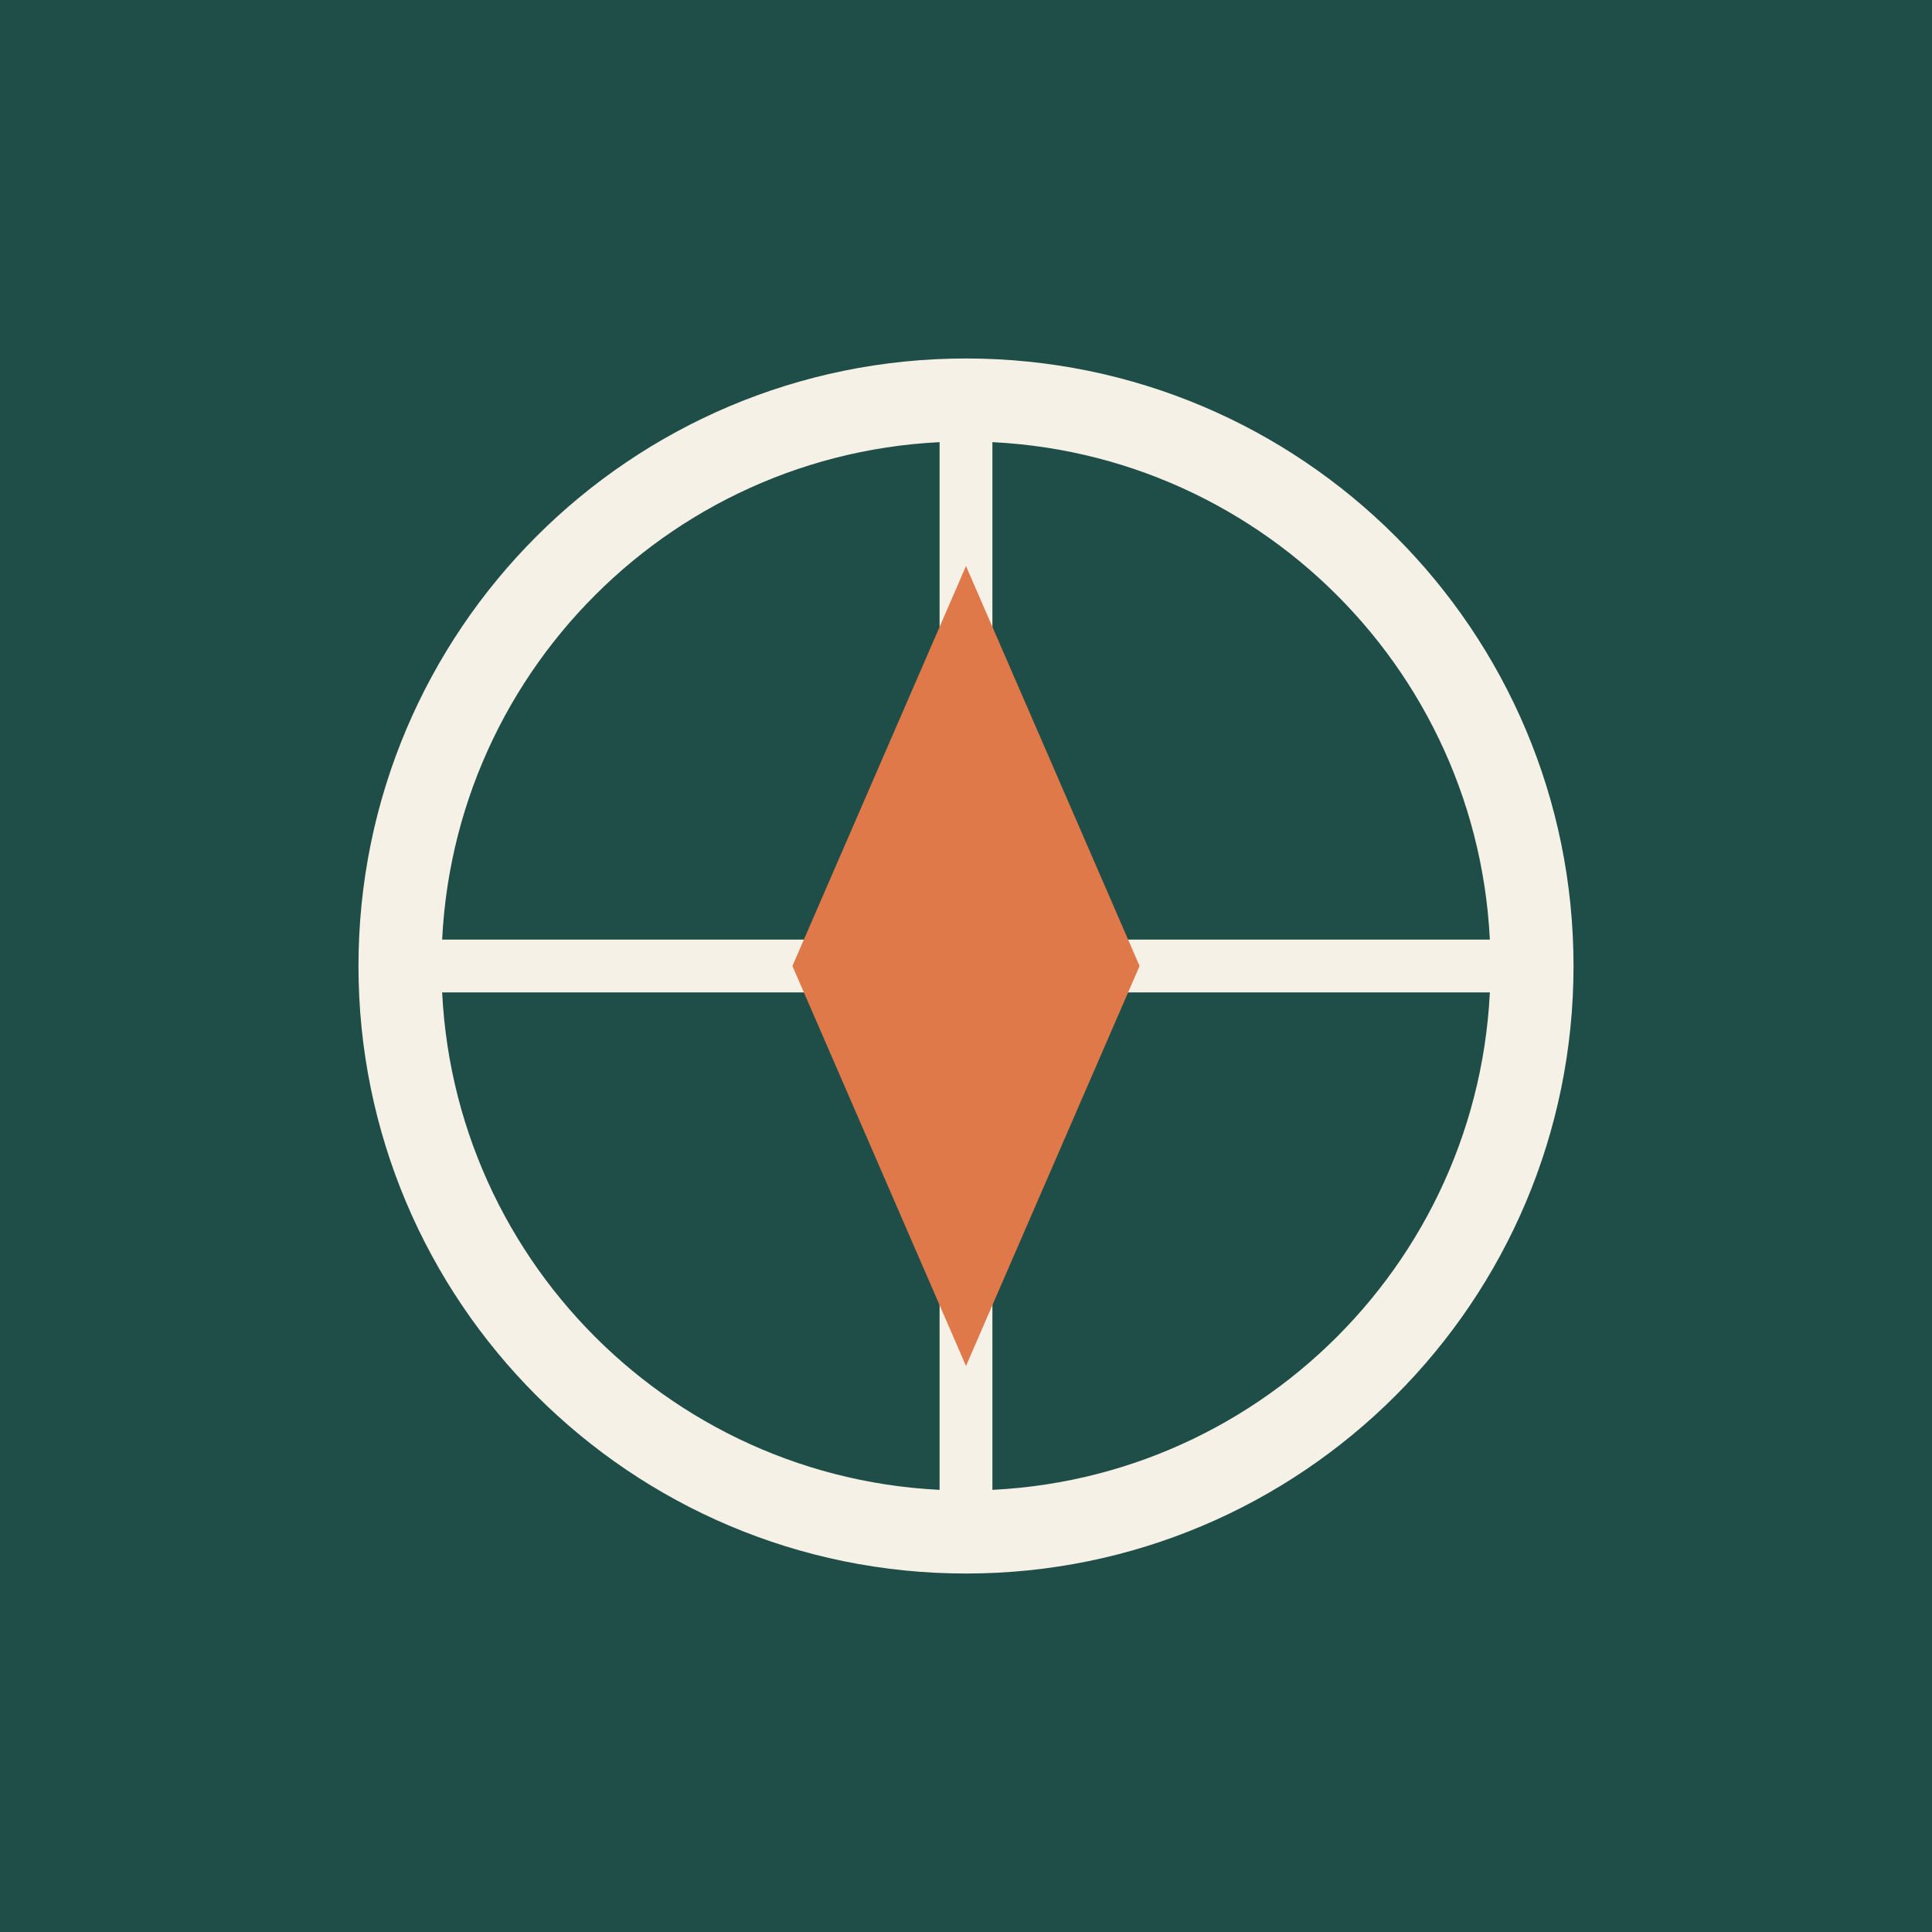
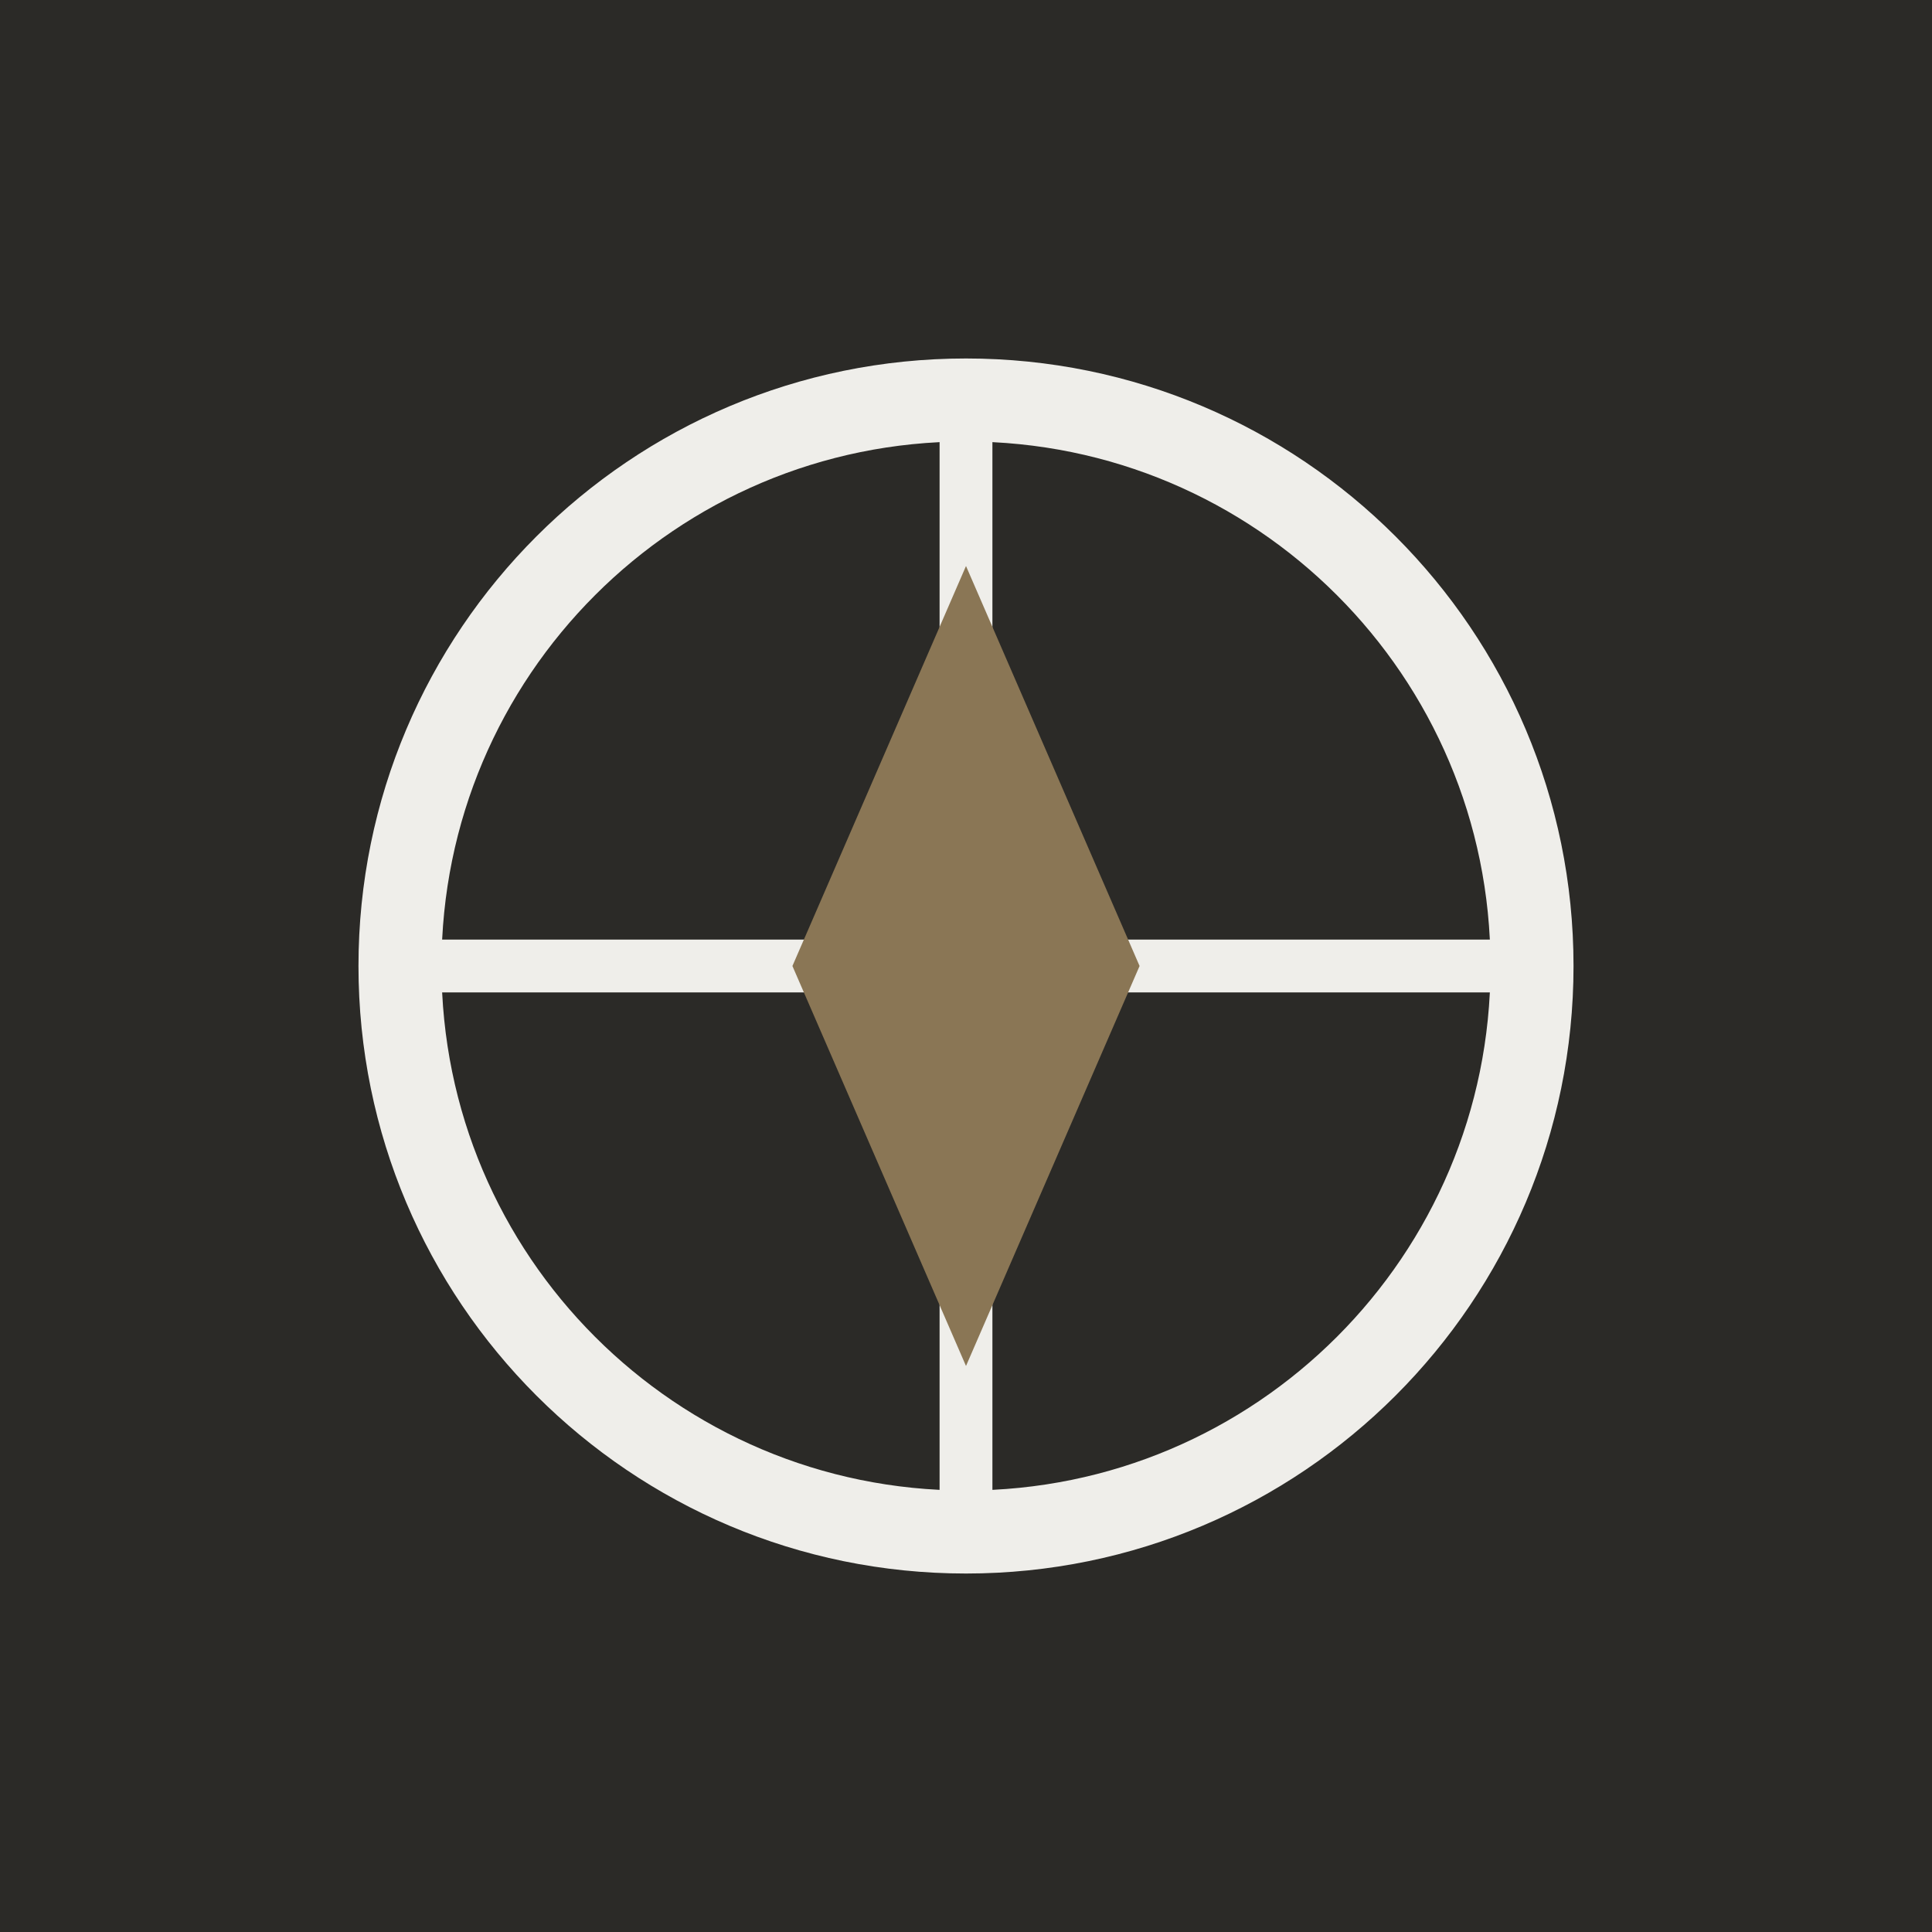
<svg xmlns="http://www.w3.org/2000/svg" viewBox="0 0 512 512">
-   <rect width="512" height="512" fill="#1f4d47" />
-   <circle cx="256" cy="256" r="150" fill="none" stroke="#f6f1e7" stroke-width="22" />
-   <path d="M256 106v300M106 256h300" stroke="#f6f1e7" stroke-width="14" />
-   <path d="M256 150l46 106-46 106-46-106z" fill="#e0794a" />
+   <rect width="512" height="512" fill="#2B2A27" />
+   <circle cx="256" cy="256" r="150" fill="none" stroke="#EFEEEA" stroke-width="22" />
+   <path d="M256 106v300M106 256h300" stroke="#EFEEEA" stroke-width="14" />
+   <path d="M256 150l46 106-46 106-46-106z" fill="#8A7655" />
</svg>
